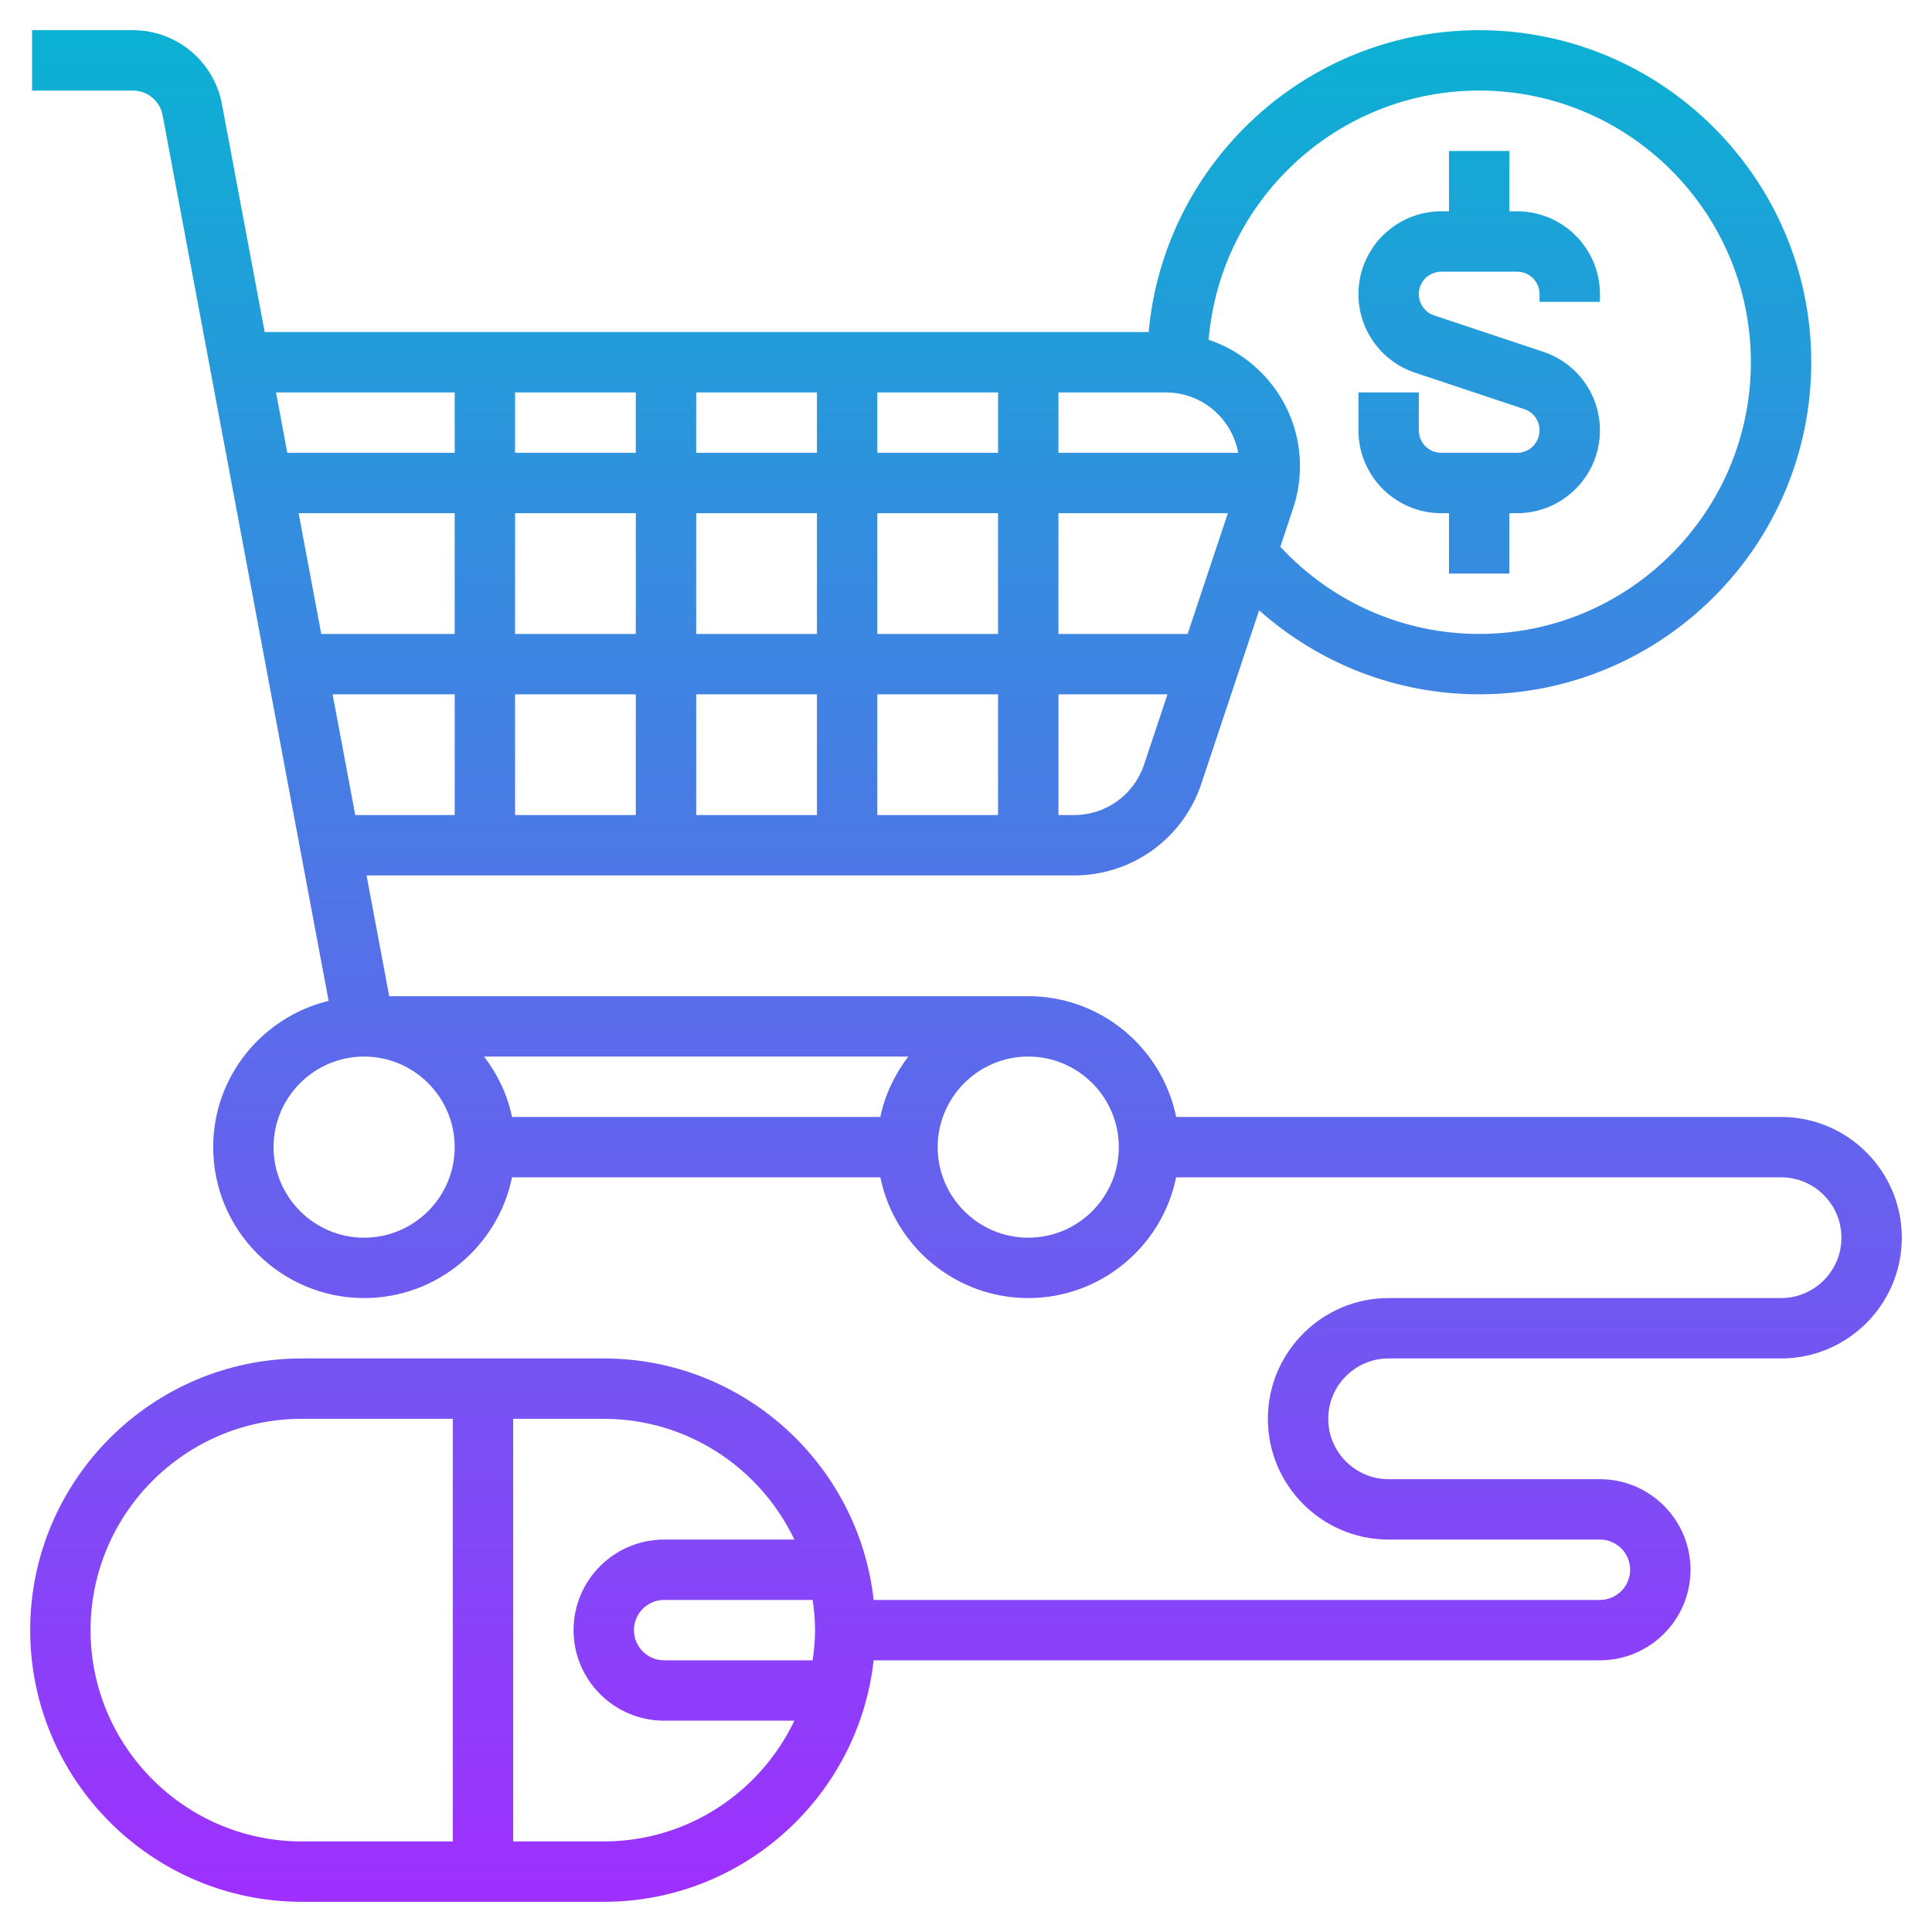
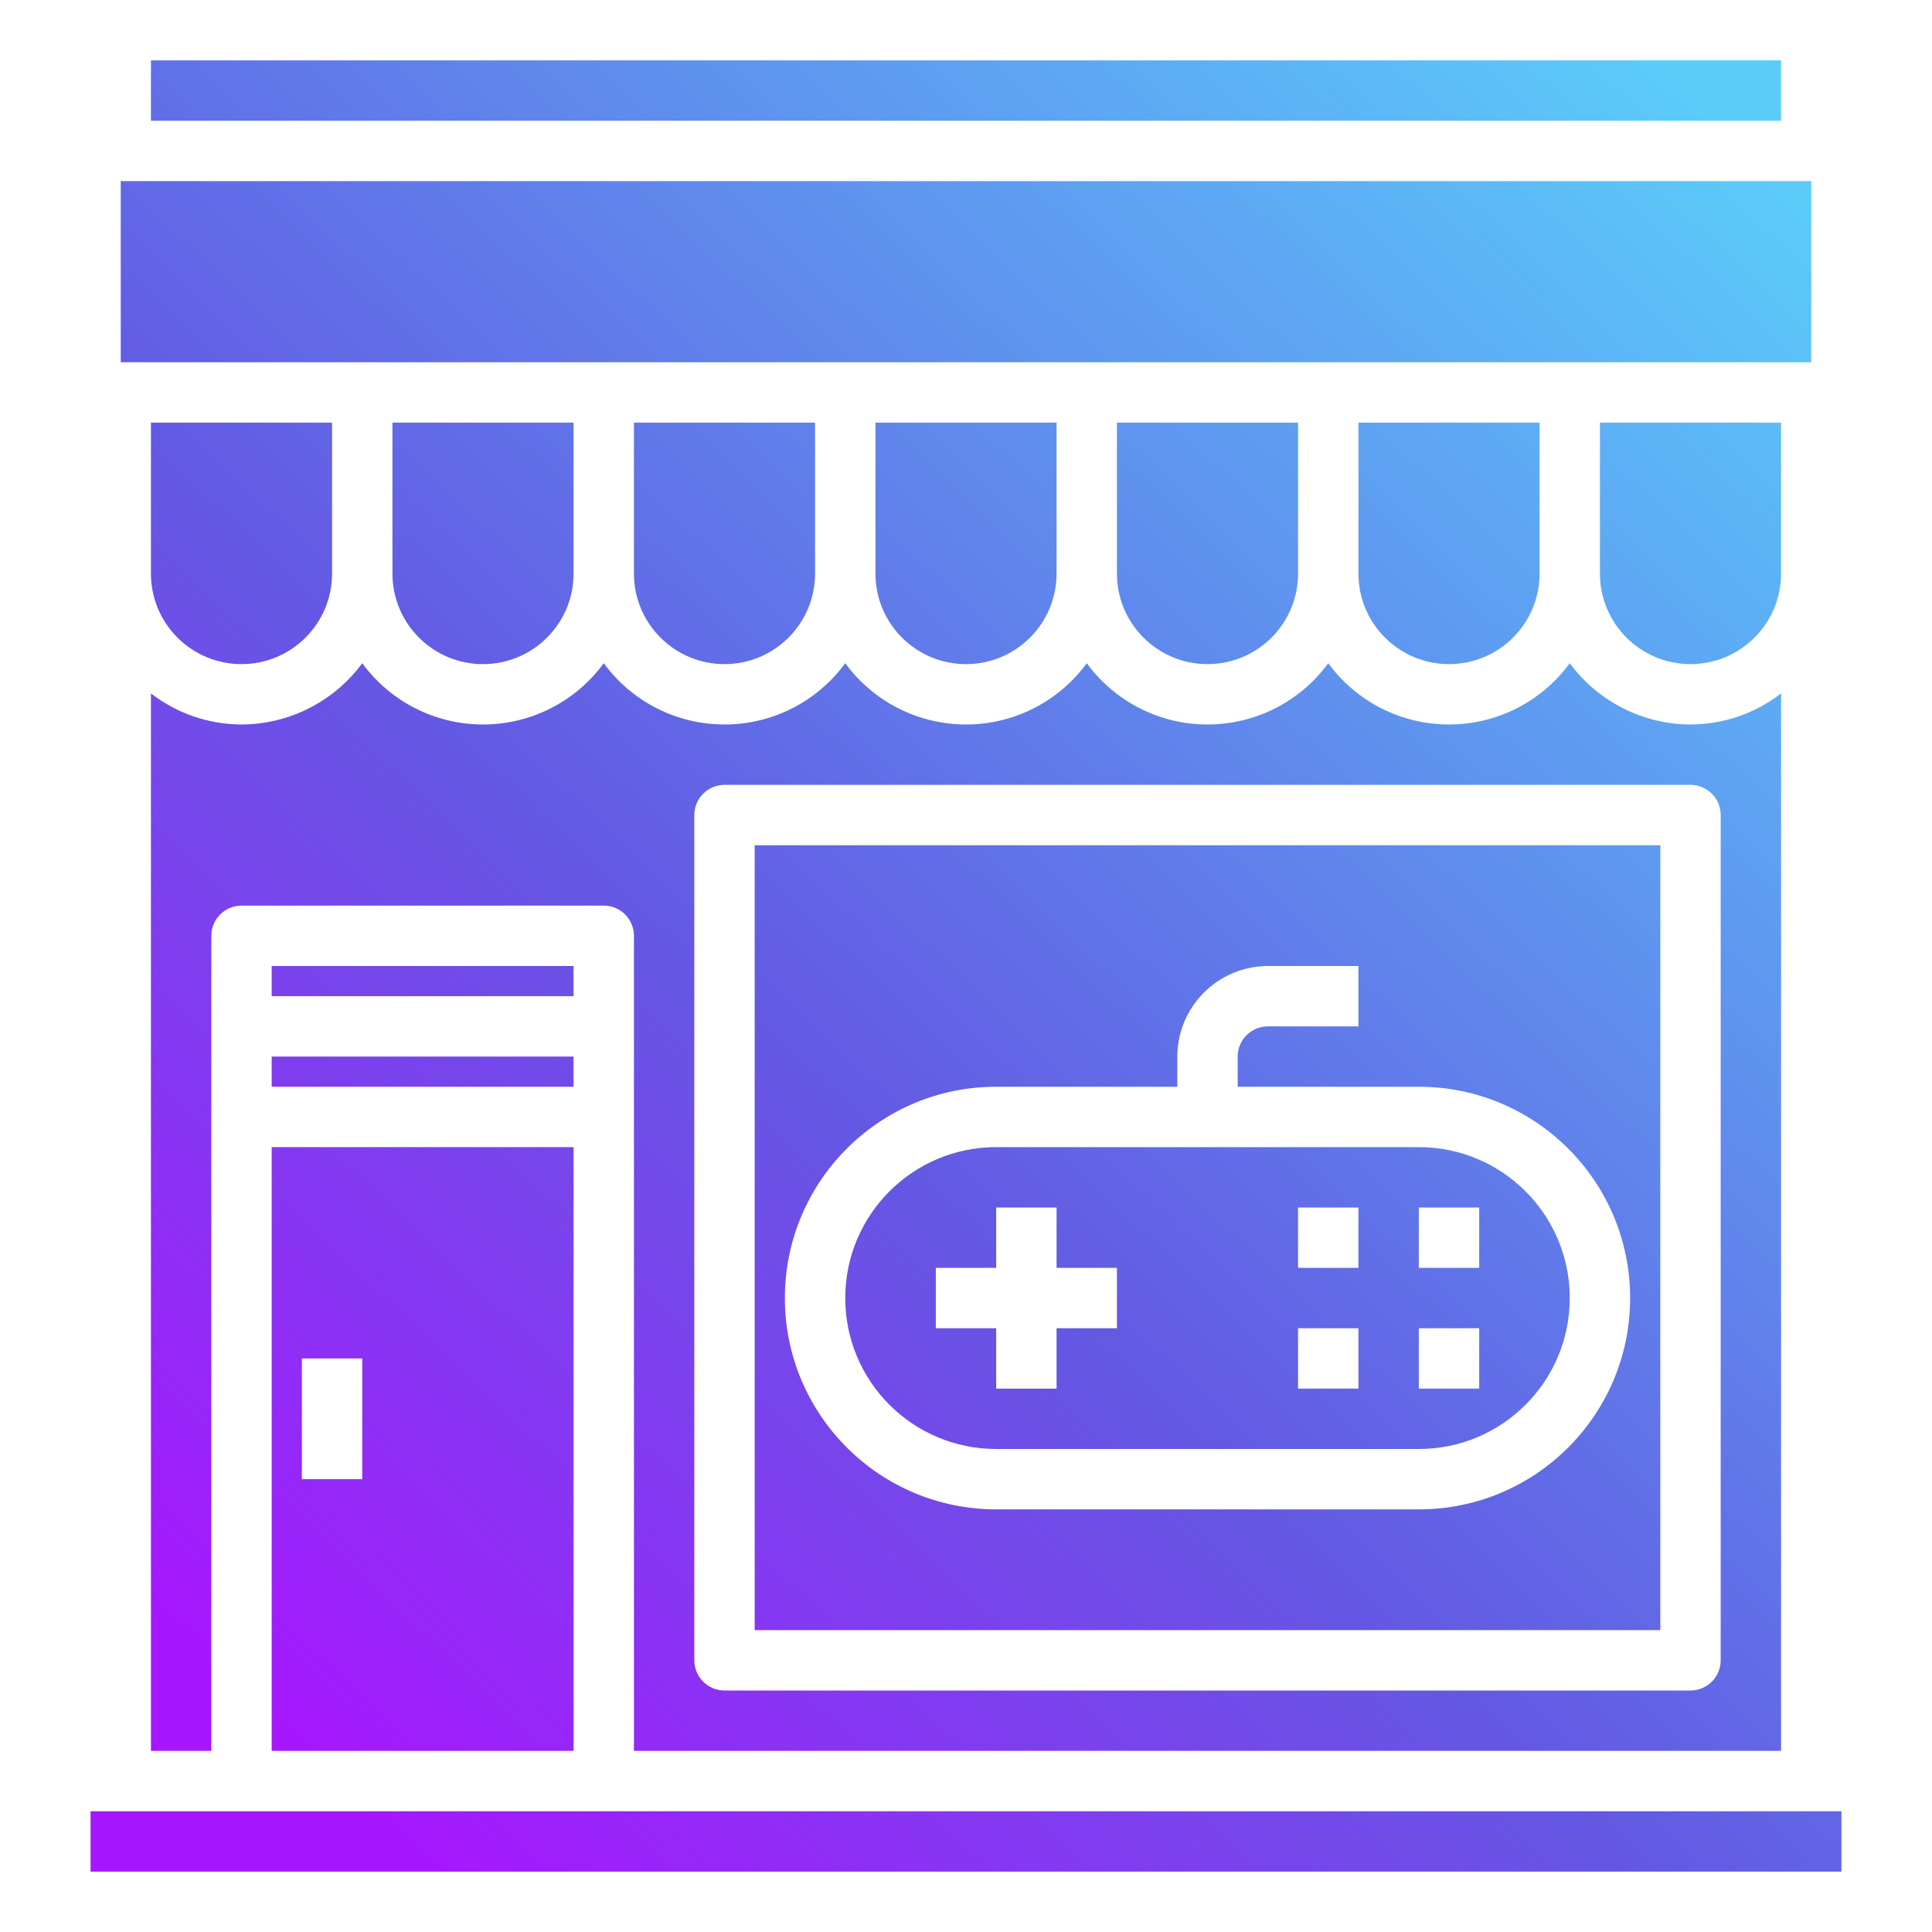
- <svg xmlns="http://www.w3.org/2000/svg" id="Layer_5" enable-background="new 0 0 64 64" viewBox="0 0 64 64">
-   <linearGradient id="SVGID_1_" gradientUnits="userSpaceOnUse" x1="32" x2="32" y1="63" y2="1">
-     <stop offset="0" stop-color="#9f2fff" />
-     <stop offset="1" stop-color="#0bb1d3" />
+ <svg xmlns="http://www.w3.org/2000/svg" xmlns:xlink="http://www.w3.org/1999/xlink" viewBox="0 0 64 64">
+   <linearGradient id="linear-gradient" gradientUnits="userSpaceOnUse" x1="15.426" x2="72.074" y1="78.516" y2="18.647">
+     <stop offset=".133" stop-color="#a617ff" />
+     <stop offset=".477" stop-color="#6359e3" />
+     <stop offset="1" stop-color="#5bcbfa" />
  </linearGradient>
-   <path d="m45 14.256v-1.256h2v1.256c0 .411.333.744.743.744h2.514c.41 0 .743-.333.743-.744 0-.32-.204-.604-.509-.705l-3.615-1.205c-1.122-.374-1.876-1.42-1.876-2.602 0-1.513 1.23-2.744 2.743-2.744h.257v-2h2v2h.257c1.513 0 2.743 1.231 2.743 2.744v.256h-2v-.256c0-.411-.333-.744-.743-.744h-2.514c-.41 0-.743.333-.743.744 0 .32.204.604.509.705l3.615 1.205c1.122.374 1.876 1.42 1.876 2.602 0 1.513-1.23 2.744-2.743 2.744h-.257v2h-2v-2h-.257c-1.513 0-2.743-1.231-2.743-2.744zm18 26.744c0 2.206-1.794 4-4 4h-13c-1.103 0-2 .897-2 2s.897 2 2 2h7c1.654 0 3 1.346 3 3s-1.346 3-3 3h-24.059c-.499 4.493-4.316 8-8.941 8h-10c-4.963 0-9-4.038-9-9s4.037-9 9-9h10c4.625 0 8.442 3.507 8.941 8h24.059c.552 0 1-.449 1-1s-.448-1-1-1h-7c-2.206 0-4-1.794-4-4s1.794-4 4-4h13c1.103 0 2-.897 2-2s-.897-2-2-2h-20.039c-.465 2.279-2.484 4-4.899 4-2.414 0-4.434-1.721-4.899-4h-12.202c-.465 2.279-2.484 4-4.899 4-2.757 0-5-2.243-5-5 0-2.35 1.636-4.313 3.824-4.845l-5.5-29.34c-.089-.472-.502-.815-.984-.815h-3.34v-2h3.34c1.443 0 2.684 1.029 2.949 2.448l1.417 7.552h29.283c.507-5.598 5.221-10 10.949-10 6.065 0 11 4.935 11 11s-4.935 11-11 11c-2.719 0-5.291-1.006-7.29-2.782l-1.915 5.746c-.605 1.815-2.298 3.036-4.213 3.036h-23.439l.75 4h21.17c2.414 0 4.434 1.721 4.899 4h20.038c2.206 0 4 1.794 4 4zm-46.039-4h12.202c.152-.743.482-1.416.924-2h-14.05c.442.584.773 1.257.924 2zm21.66-24h-3.559v2h5.955c-.208-1.136-1.2-2-2.396-2zm-15.559 14h4v-4h-4zm-2-4h-4v4h4zm6-2v-4h-4v4zm2 6h4v-4h-4zm4-6v-4h-4v4zm2 0h4.279l1.334-4h-5.613zm-2-8h-4v2h4zm-6 0h-4v2h4zm-6 0h-4v2h4zm-4 4v4h4v-4zm-2 0h-5.17l.75 4h4.42zm-3.294 10h3.295v-4h-4.045zm26.129-1.669.778-2.331h-3.612v4h.52c1.052 0 1.982-.671 2.314-1.669zm2.141-14.078c1.752.595 3.025 2.237 3.025 4.188 0 .479-.077.951-.229 1.405l-.422 1.266c1.702 1.835 4.069 2.888 6.588 2.888 4.963 0 9-4.038 9-9s-4.037-9-9-9c-4.711 0-8.58 3.64-8.962 8.253zm-30.895 1.747.375 2h5.545v-2zm5.919 25c0-1.654-1.346-3-3-3s-3 1.346-3 3 1.346 3 3 3c1.655 0 3-1.346 3-3zm22 0c0-1.654-1.346-3-3-3s-3 1.346-3 3 1.346 3 3 3c1.655 0 3-1.346 3-3zm-27.062 23h5v-14h-5c-3.859 0-7 3.14-7 7s3.141 7 7 7zm16.315-4h-4.315c-1.654 0-3-1.346-3-3s1.346-3 3-3h4.315c-1.126-2.361-3.53-4-6.315-4h-3v14h3c2.785 0 5.188-1.639 6.315-4zm.605-4h-4.92c-.552 0-1 .449-1 1s.448 1 1 1h4.92c.047-.328.08-.66.08-1s-.033-.672-.08-1z" fill="url(#SVGID_1_)" />
+   <linearGradient id="linear-gradient-2" x1="5.184" x2="61.832" xlink:href="#linear-gradient" y1="68.825" y2="8.957" />
+   <linearGradient id="linear-gradient-3" x1="-6.802" x2="49.846" xlink:href="#linear-gradient" y1="57.484" y2="-2.384" />
+   <linearGradient id="linear-gradient-4" x1="-.561" x2="56.087" xlink:href="#linear-gradient" y1="63.389" y2="3.52" />
+   <linearGradient id="linear-gradient-5" x1="-10.534" x2="46.114" xlink:href="#linear-gradient" y1="53.952" y2="-5.916" />
+   <linearGradient id="linear-gradient-6" x1="-13.53" x2="43.118" xlink:href="#linear-gradient" y1="51.118" y2="-8.75" />
+   <linearGradient id="linear-gradient-7" x1="-8.299" x2="48.349" xlink:href="#linear-gradient" y1="56.067" y2="-3.802" />
+   <linearGradient id="linear-gradient-8" x1="9.662" x2="66.31" xlink:href="#linear-gradient" y1="73.062" y2="13.194" />
+   <linearGradient id="linear-gradient-9" x1="10.661" x2="67.309" xlink:href="#linear-gradient" y1="74.007" y2="14.139" />
+   <linearGradient id="linear-gradient-10" x1="-19.156" x2="37.492" xlink:href="#linear-gradient" y1="45.794" y2="-14.074" />
+   <linearGradient id="linear-gradient-11" x1="-6.493" x2="50.155" xlink:href="#linear-gradient" y1="57.776" y2="-2.093" />
+   <linearGradient id="linear-gradient-12" x1="1.949" x2="58.597" xlink:href="#linear-gradient" y1="65.764" y2="5.895" />
+   <linearGradient id="linear-gradient-13" x1="6.17" x2="62.818" xlink:href="#linear-gradient" y1="69.758" y2="9.889" />
+   <linearGradient id="linear-gradient-14" x1="-2.272" x2="54.376" xlink:href="#linear-gradient" y1="61.77" y2="1.901" />
+   <linearGradient id="linear-gradient-15" x1="-14.935" x2="41.713" xlink:href="#linear-gradient" y1="49.788" y2="-10.08" />
+   <linearGradient id="linear-gradient-16" x1="-10.714" x2="45.934" xlink:href="#linear-gradient" y1="53.782" y2="-6.086" />
+   <g id="game-shop-store-toy">
+     <path d="m3 60h58v2h-58z" fill="url(#linear-gradient)" />
+     <path d="m59 58v-35.03a4.924 4.924 0 0 1 -3 1.03 4.994 4.994 0 0 1 -4-2.03 4.956 4.956 0 0 1 -8 0 4.956 4.956 0 0 1 -8 0 4.956 4.956 0 0 1 -8 0 4.956 4.956 0 0 1 -8 0 4.956 4.956 0 0 1 -8 0 4.994 4.994 0 0 1 -4 2.03 4.924 4.924 0 0 1 -3-1.03v35.03h2v-27a1 1 0 0 1 1-1h12a1 1 0 0 1 1 1v27zm-36-31a1 1 0 0 1 1-1h32a1 1 0 0 1 1 1v28a1 1 0 0 1 -1 1h-32a1 1 0 0 1 -1-1z" fill="url(#linear-gradient-2)" />
+     <path d="m9 35h10v1h-10z" fill="url(#linear-gradient-3)" />
+     <path d="m9 58h10v-20h-10zm1-13h2v4h-2z" fill="url(#linear-gradient-4)" />
+     <path d="m4 6h56v6h-56z" fill="url(#linear-gradient-5)" />
+     <path d="m5 2h54v2h-54z" fill="url(#linear-gradient-6)" />
+     <path d="m9 32h10v1h-10z" fill="url(#linear-gradient-7)" />
+     <path d="m55 28h-30v26h30zm-8 22h-14a7 7 0 0 1 0-14h6v-1a3.009 3.009 0 0 1 3-3h3v2h-3a1 1 0 0 0 -1 1v1h6a7 7 0 0 1 0 14z" fill="url(#linear-gradient-8)" />
+     <path d="m47 38h-14a5 5 0 0 0 0 10h14a5 5 0 0 0 0-10zm-10 6h-2v2h-2v-2h-2v-2h2v-2h2v2h2zm8 2h-2v-2h2zm0-4h-2v-2h2zm4 4h-2v-2h2zm0-4h-2v-2h2z" fill="url(#linear-gradient-9)" />
+     <path d="m11 19v-5h-6v5a3 3 0 0 0 6 0z" fill="url(#linear-gradient-10)" />
+     <path d="m35 19v-5h-6v5a3 3 0 0 0 6 0z" fill="url(#linear-gradient-11)" />
+     <path d="m51 19v-5h-6v5a3 3 0 0 0 6 0z" fill="url(#linear-gradient-12)" />
+     <path d="m59 14h-6v5a3 3 0 0 0 6 0z" fill="url(#linear-gradient-13)" />
+     <path d="m43 19v-5h-6v5a3 3 0 0 0 6 0z" fill="url(#linear-gradient-14)" />
+     <path d="m19 19v-5h-6v5a3 3 0 0 0 6 0z" fill="url(#linear-gradient-15)" />
+     <path d="m27 19v-5h-6v5a3 3 0 0 0 6 0z" fill="url(#linear-gradient-16)" />
+   </g>
</svg>
